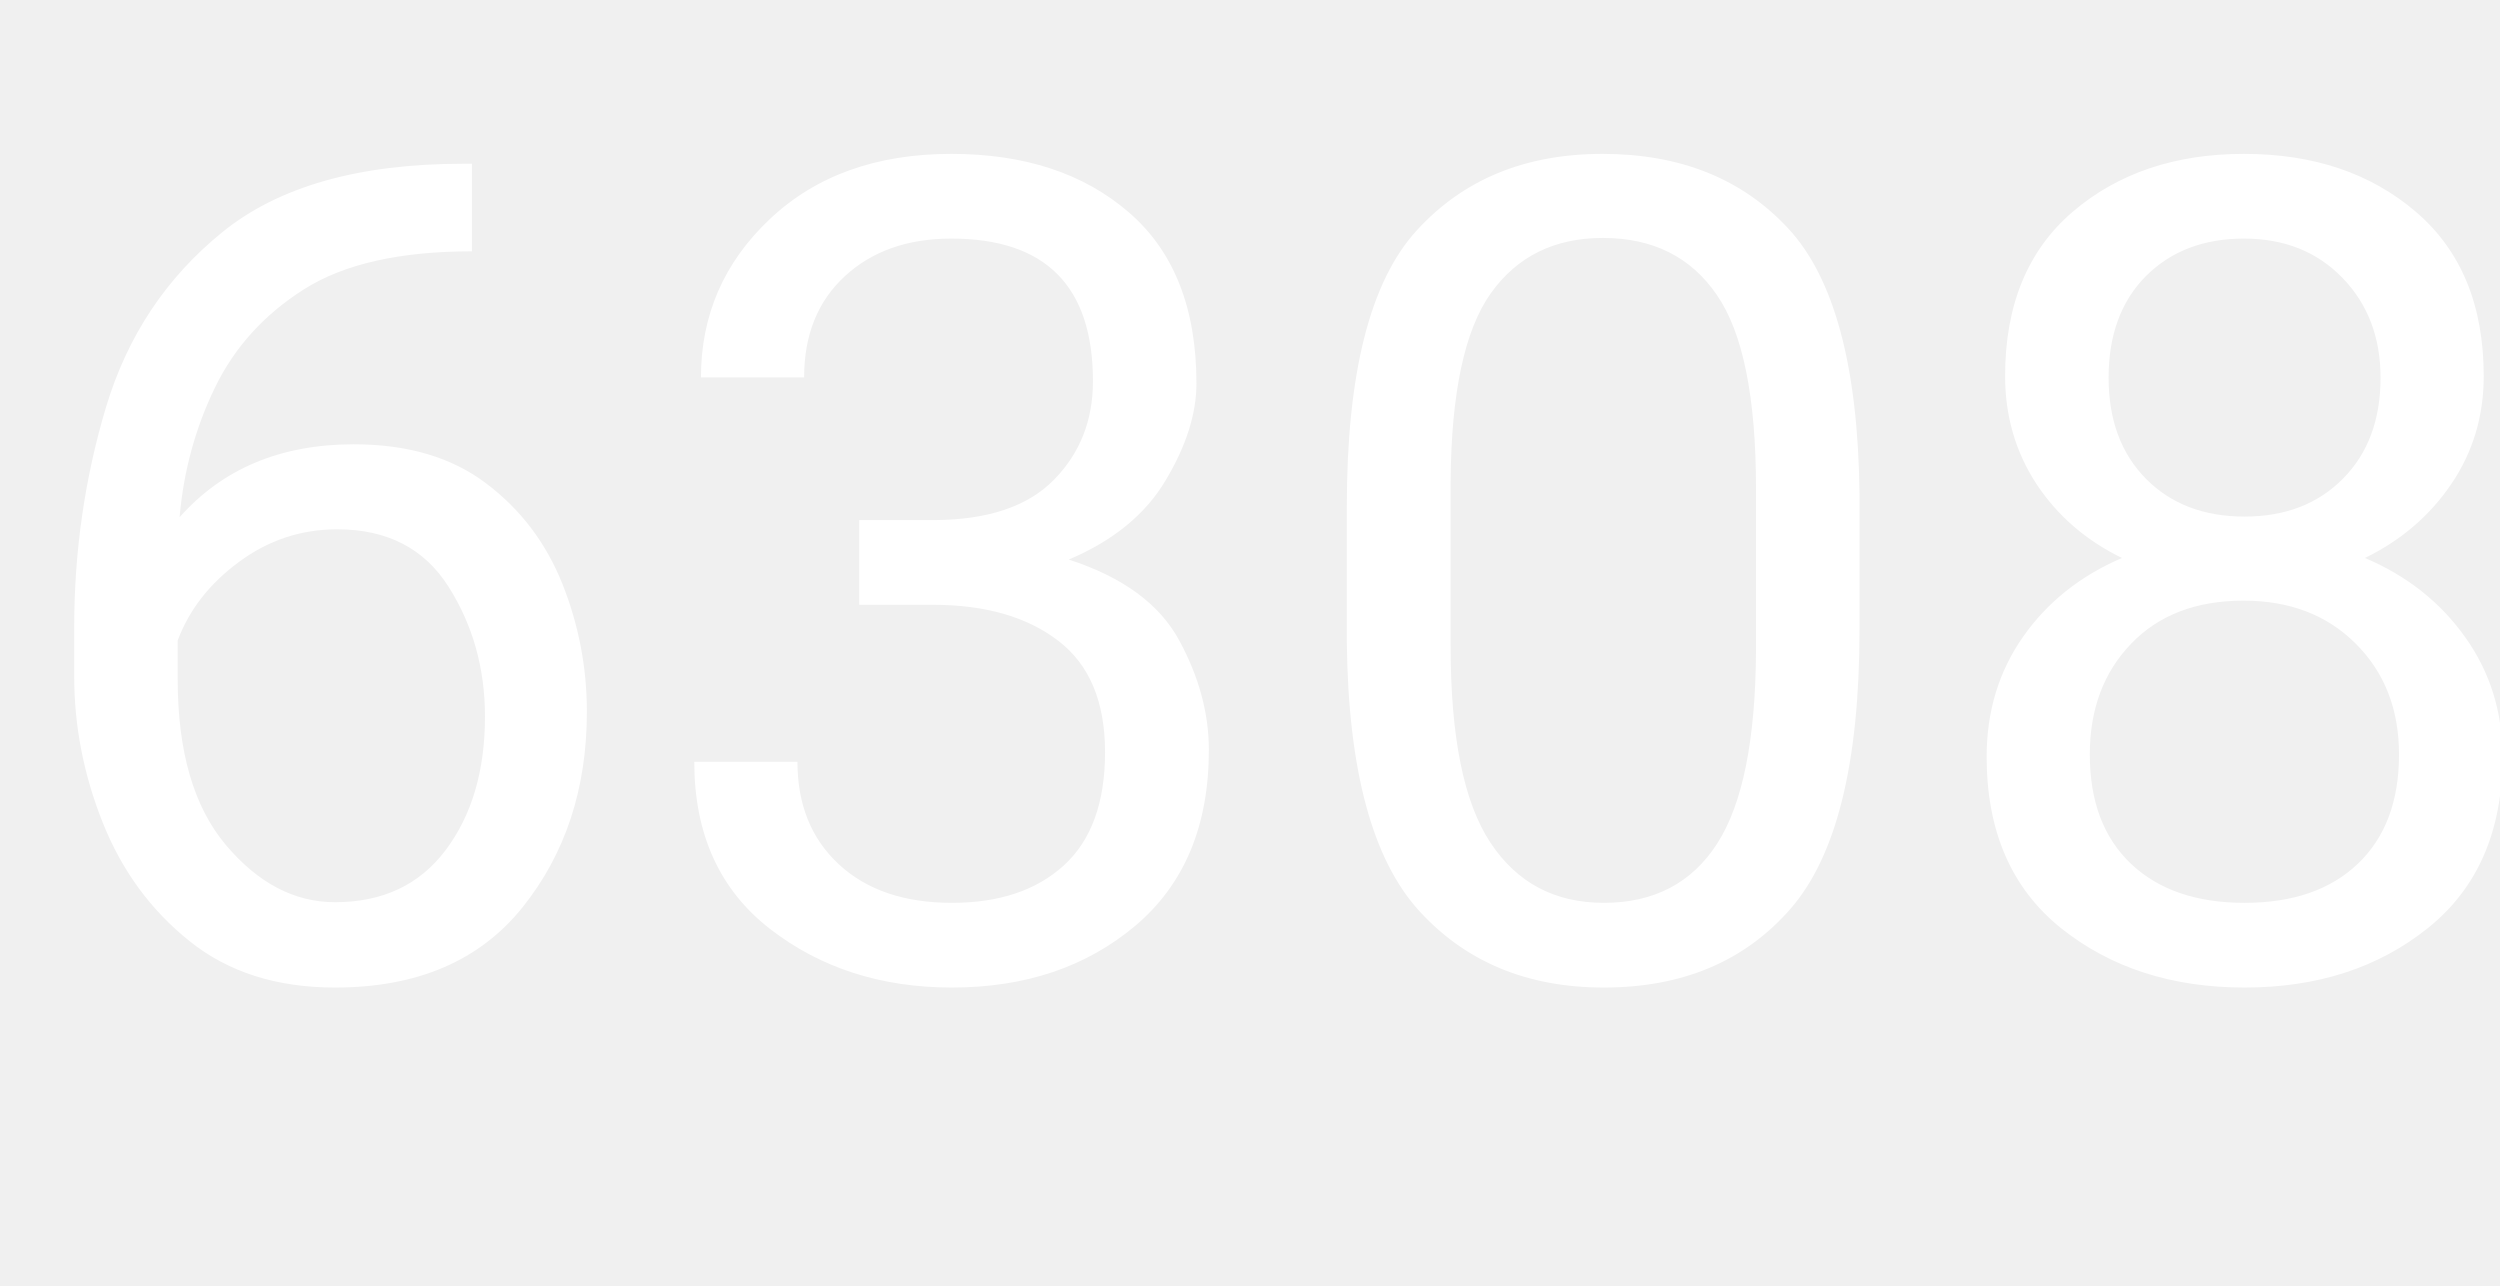
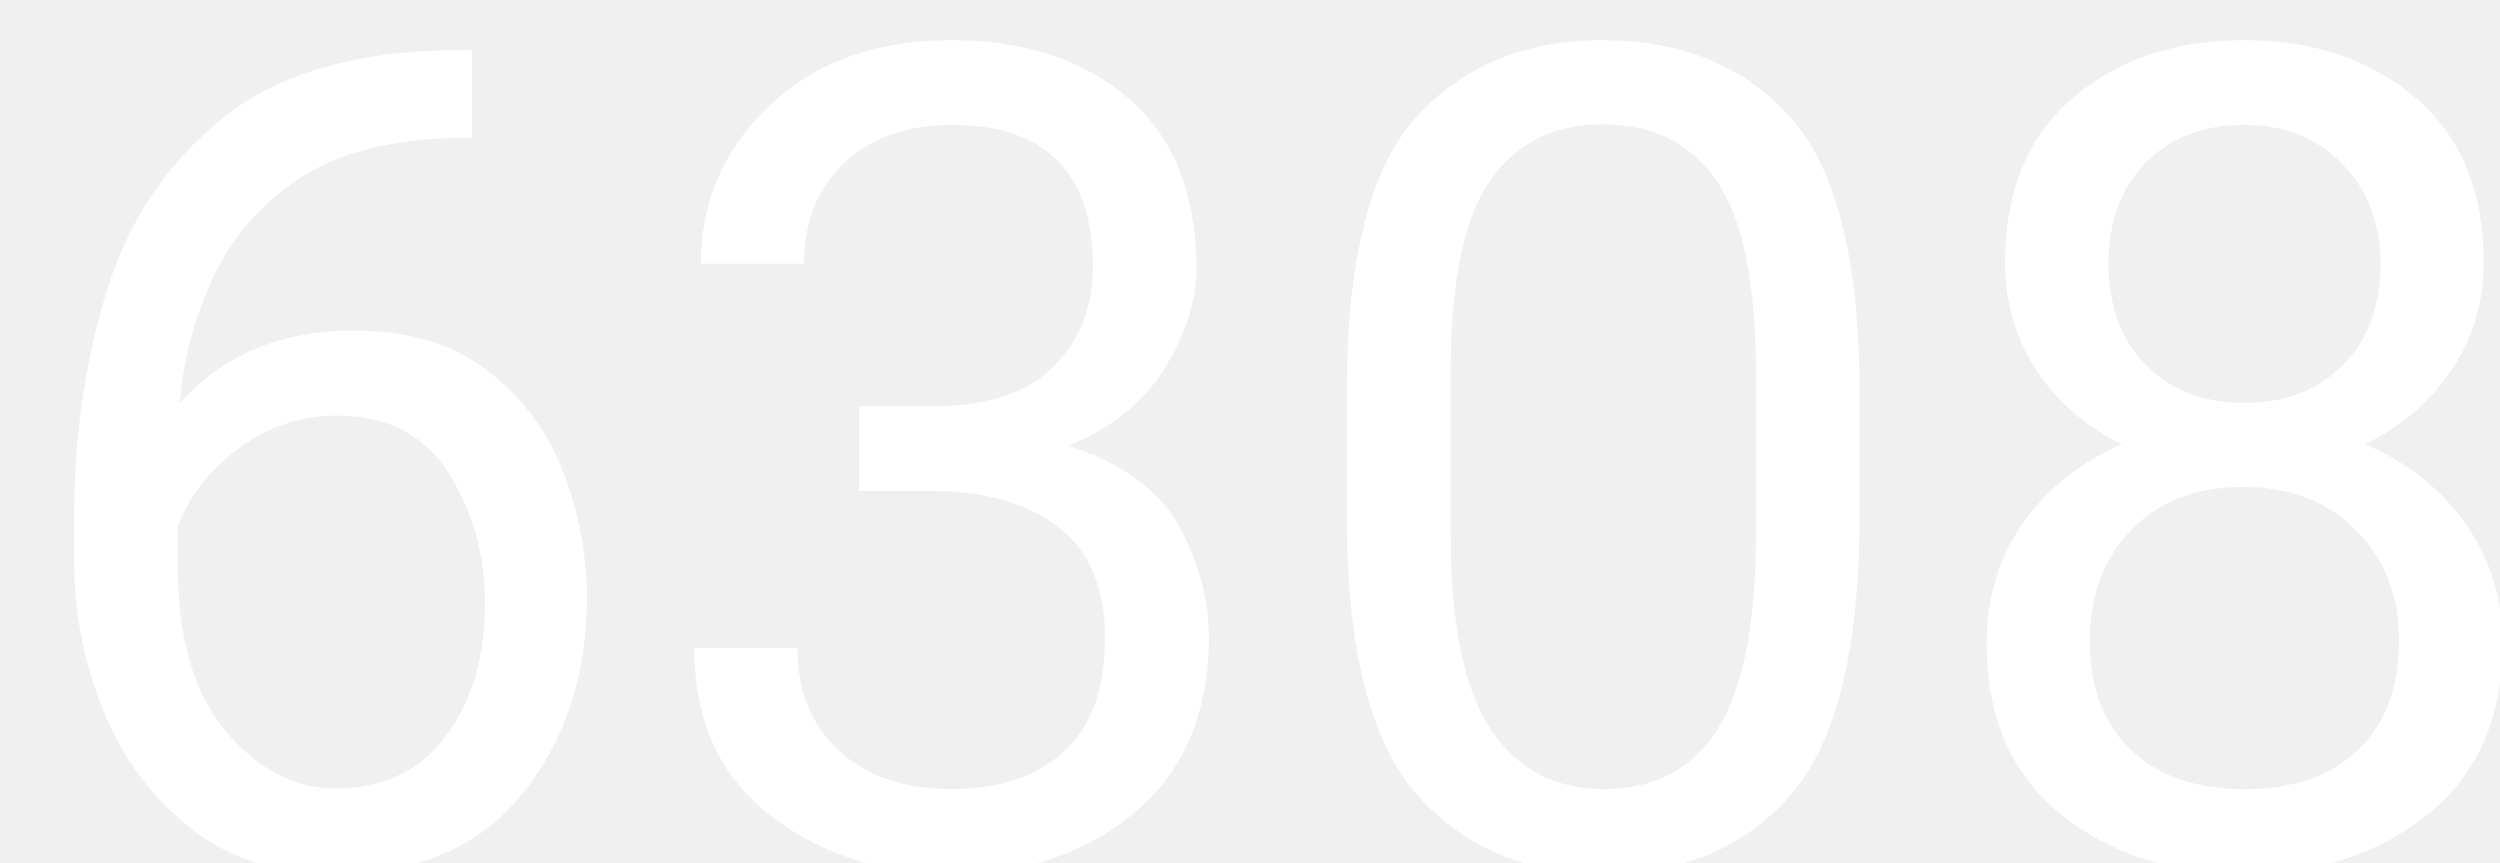
- <svg xmlns="http://www.w3.org/2000/svg" viewBox="0 0 122.67 63.08">
+ <svg xmlns="http://www.w3.org/2000/svg" viewBox="0 0 122.67 42.33">
  <g id="Layer_2" data-name="Layer 2">
    <g id="Card_Profile_3" data-name="Card Profile 3">
      <g id="_6038" data-name="6038">
-         <text transform="translate(0 47.91)" style="font-size:56px;fill:#fff;font-family:Roboto-Thin, Roboto">6308</text>
+         <text transform="translate(0 42.33)" style="font-size:56px;fill:#fff;font-family:Roboto-Thin, Roboto">6308</text>
      </g>
    </g>
  </g>
</svg>
